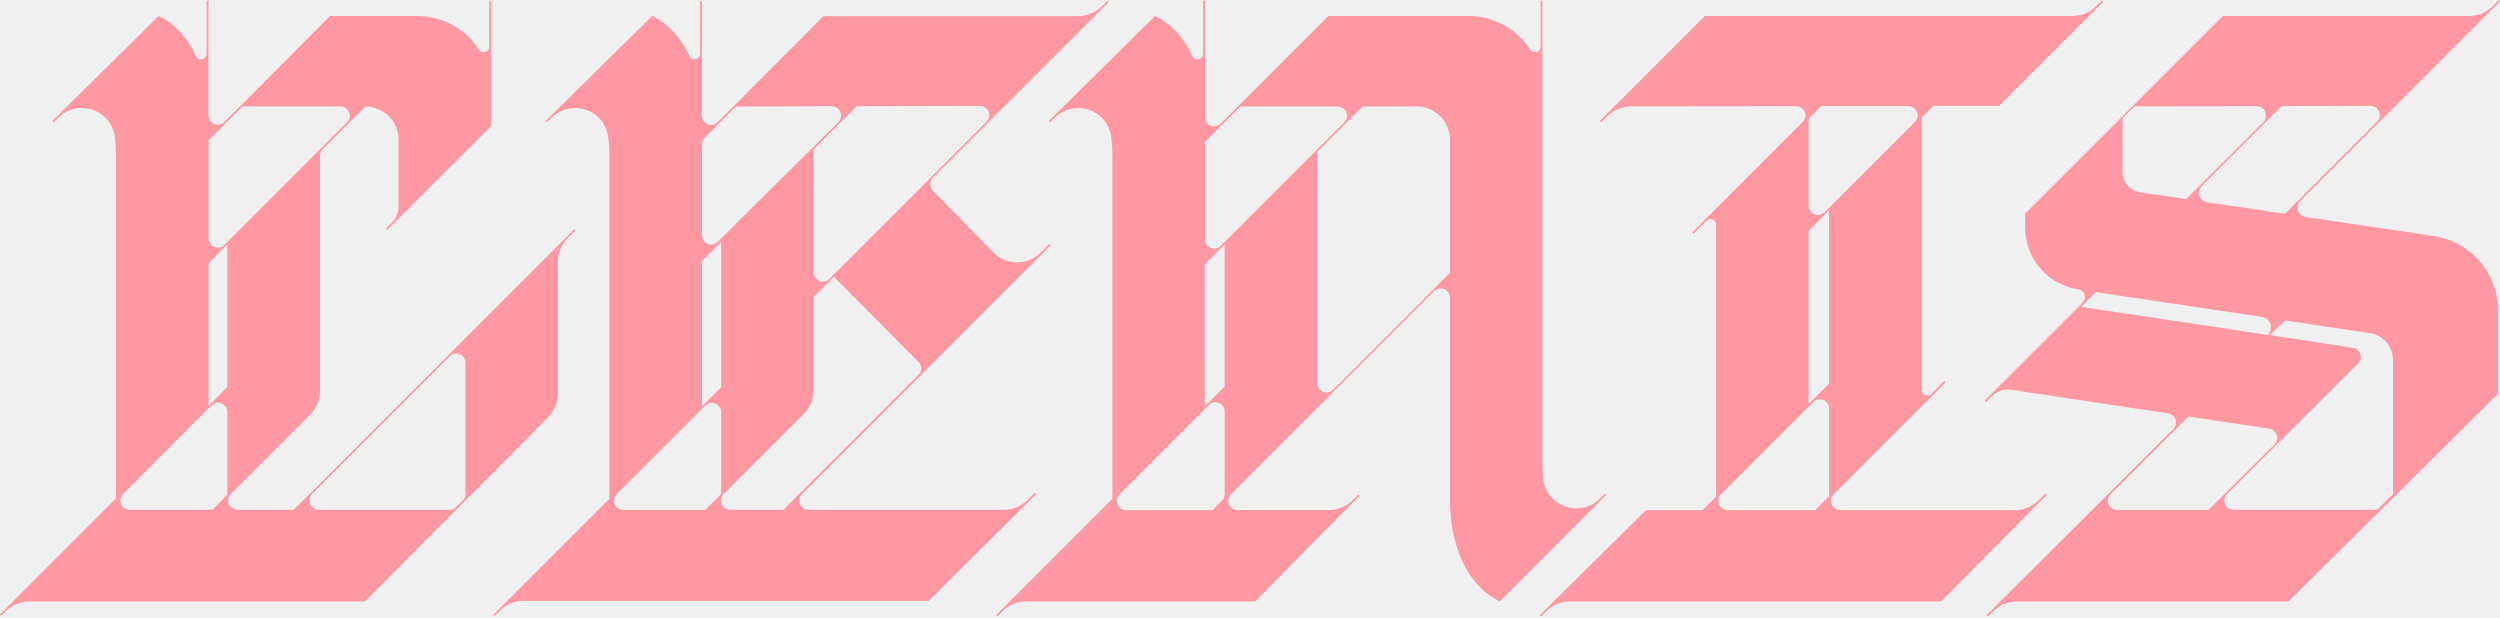
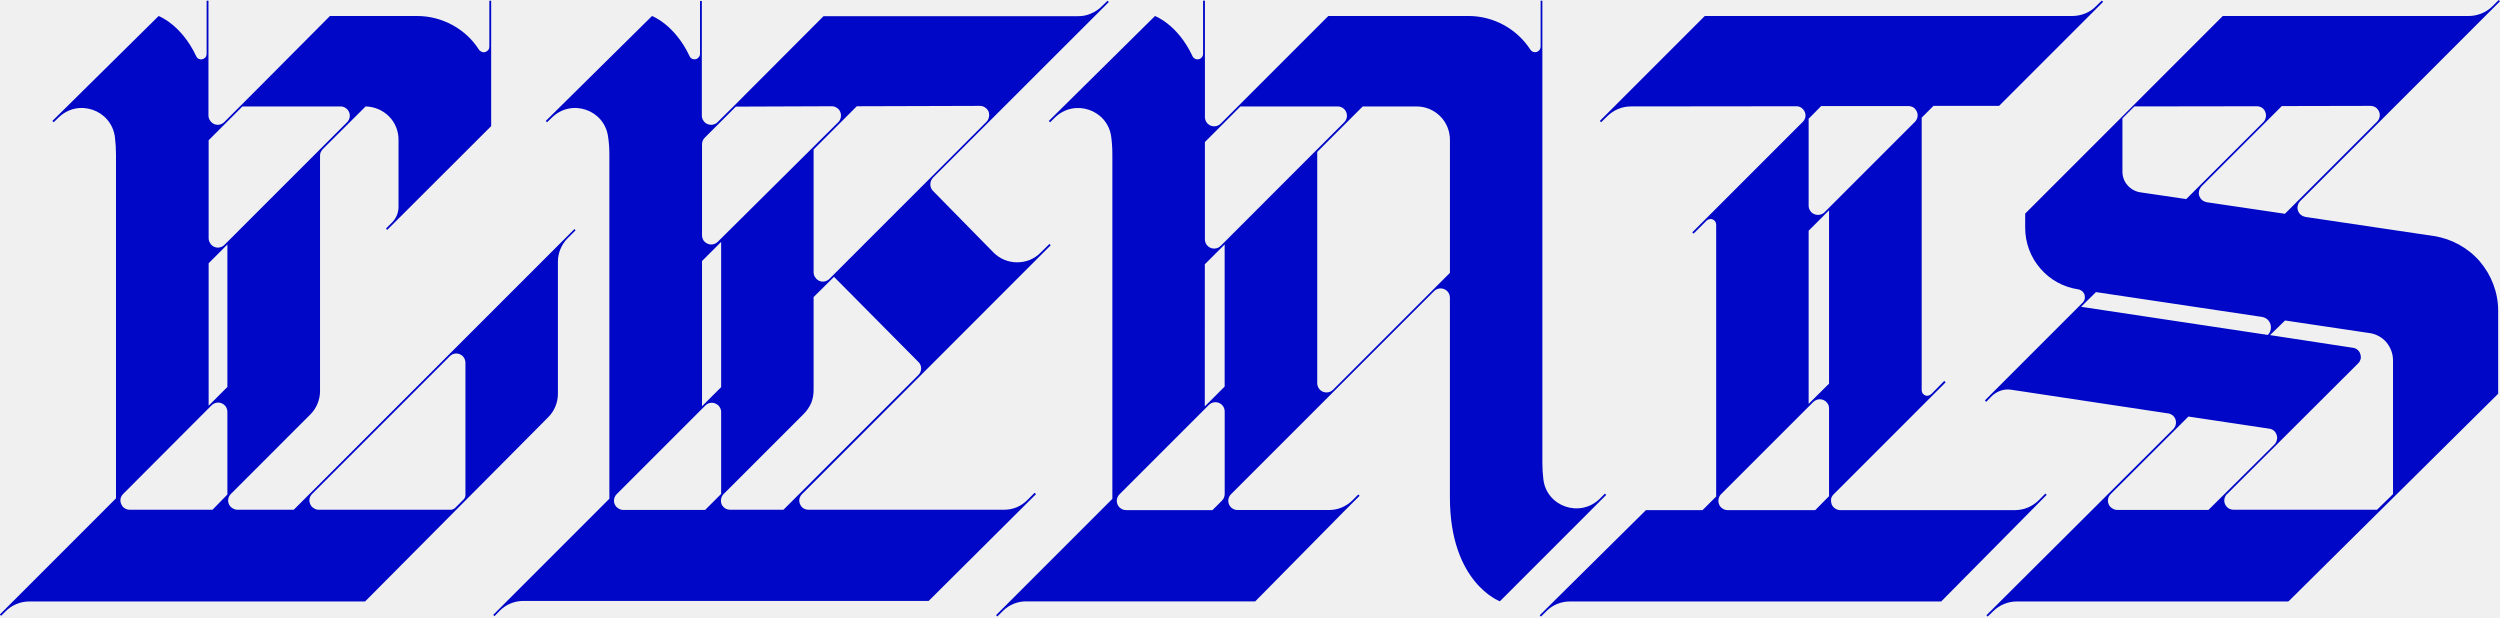
<svg xmlns="http://www.w3.org/2000/svg" fill="none" viewBox="0 0 1360 336">
-   <g fill="#FF98A2" clip-path="url(#a)">
+   <g fill="#0007c6" clip-path="url(#a)">
    <path d="M873.785 269.237L873.07 268.522L870.381 271.221C859.786 281.815 841.477 275.733 839.604 260.868C839.226 257.811 839.041 254.733 839.051 251.653V0.353H838.094V25.389C838.093 26.04 837.883 26.672 837.494 27.193C837.105 27.715 836.558 28.096 835.934 28.282C835.311 28.467 834.644 28.447 834.034 28.223C833.423 28 832.901 27.585 832.545 27.041C828.893 21.406 823.89 16.775 817.99 13.57C812.09 10.365 805.481 8.688 798.767 8.691H722.621L664.068 67.244C663.363 67.947 662.466 68.424 661.49 68.618C660.513 68.811 659.502 68.71 658.583 68.329C657.663 67.947 656.878 67.302 656.325 66.474C655.773 65.647 655.478 64.674 655.478 63.679V0.353H654.471V29.266C654.472 29.955 654.238 30.623 653.807 31.16C653.377 31.697 652.776 32.071 652.104 32.22C651.432 32.37 650.729 32.285 650.112 31.98C649.495 31.676 649 31.169 648.71 30.545C640.653 13.254 628.316 8.712 628.316 8.712L570.549 65.804L571.264 66.519L573.812 64.001C584.407 53.547 602.484 59.6 604.498 74.354C604.93 77.616 605.138 80.903 605.123 84.193V271.372L541.847 334.648L542.562 335.353L545.744 332.18C547.433 330.539 549.43 329.249 551.62 328.384C553.81 327.52 556.15 327.099 558.505 327.145H682.84L731.463 277.868L739.63 269.7L738.925 268.985L735.773 272.137C734.09 273.822 732.092 275.159 729.892 276.072C727.692 276.984 725.334 277.454 722.953 277.455H673.222C672.226 277.454 671.252 277.159 670.424 276.605C669.596 276.051 668.951 275.264 668.57 274.343C668.189 273.422 668.09 272.409 668.286 271.432C668.481 270.455 668.962 269.558 669.667 268.854L780.156 158.366C780.86 157.664 781.756 157.186 782.731 156.993C783.707 156.799 784.717 156.899 785.636 157.279C786.555 157.659 787.34 158.303 787.894 159.129C788.447 159.955 788.744 160.927 788.746 161.921V270.556C788.746 317.144 815.938 327.094 815.938 327.094L817.529 325.503L873.785 269.237ZM674.793 57.908H727.696C728.694 57.906 729.669 58.201 730.498 58.754C731.328 59.307 731.975 60.094 732.357 61.016C732.738 61.937 732.838 62.95 732.643 63.928C732.448 64.906 731.968 65.805 731.261 66.509L664.068 133.742C663.364 134.448 662.466 134.929 661.488 135.124C660.51 135.32 659.496 135.22 658.575 134.838C657.653 134.456 656.866 133.809 656.313 132.98C655.76 132.15 655.466 131.174 655.467 130.177C655.467 111.234 655.467 77.264 655.467 77.264L674.793 57.908ZM655.427 143.763L666.213 132.997V210.282L655.407 221.088L655.427 143.763ZM609.02 268.894L657.643 220.272C658.348 219.569 659.245 219.091 660.221 218.898C661.197 218.705 662.209 218.806 663.128 219.187C664.047 219.569 664.833 220.214 665.385 221.042C665.938 221.869 666.233 222.842 666.233 223.837V268.774C666.23 270.108 665.698 271.387 664.753 272.329L659.597 277.495H612.565C611.57 277.493 610.597 277.196 609.77 276.641C608.944 276.086 608.3 275.299 607.921 274.378C607.542 273.458 607.444 272.446 607.639 271.47C607.835 270.494 608.315 269.597 609.02 268.894V268.894ZM716.578 208.368V82.642L741.312 57.908H770.638C775.446 57.908 780.057 59.818 783.457 63.218C786.856 66.617 788.766 71.228 788.766 76.036V148.426L725.229 211.963C724.526 212.689 723.62 213.186 722.631 213.391C721.641 213.595 720.613 213.497 719.68 213.109C718.747 212.721 717.952 212.062 717.399 211.216C716.845 210.371 716.56 209.378 716.578 208.368V208.368Z" />
    <path d="M1113.4 269.2 1112.7 268.5 1109.1 272.1C1105.7 275.5 1101.1 277.5 1096.3 277.5H1001.1C1000.1 277.5 999.1 277.2 998.3 276.6 997.5 276.1 996.8 275.3 996.4 274.3 996.1 273.4 996 272.4 996.1 271.4 996.3 270.5 996.8 269.6 997.5 268.9L1058.4 208 1057.7 207.2 1050.6 214.4C1050.1 214.8 1049.6 215.1 1049 215.2 1048.4 215.4 1047.8 215.3 1047.3 215.1 1046.7 214.8 1046.2 214.4 1045.9 214 1045.6 213.5 1045.4 212.9 1045.4 212.3V64L1051.8 57.6H1087.5V57.6L1144.1 1 1143.4.3 1140.2 3.4C1138.6 5.1 1136.6 6.4 1134.4 7.3 1132.2 8.2 1129.8 8.7 1127.4 8.7H927.4L870.3 65.8 871 66.5 874.5 63.1C877.9 59.8 882.4 57.9 887.2 57.9L977.1 57.8C978.1 57.8 979.1 58 979.9 58.6 980.7 59.2 981.4 59.9 981.8 60.9 982.2 61.8 982.3 62.8 982.1 63.8 981.9 64.7 981.4 65.6 980.7 66.3L920.6 126.4 921.3 127.1 928.4 120C928.9 119.6 929.4 119.3 930 119.2 930.6 119.1 931.2 119.1 931.7 119.4 932.3 119.6 932.7 120 933.1 120.5 933.4 121 933.6 121.6 933.6 122.2V270.1L926.2 277.5H895.4L837.6 334.7 838.3 335.4 841.3 332.4C844.7 329 849.3 327.2 854 327.2H1056L1113.4 269.2ZM990.7 57.7 1038.2 57.7C1039.2 57.7 1040.1 58 1041 58.5 1041.8 59.1 1042.4 59.9 1042.8 60.8 1043.2 61.7 1043.3 62.7 1043.1 63.7 1042.9 64.7 1042.4 65.6 1041.7 66.3L992.5 115.5C991.8 116.2 990.9 116.6 990 116.8 989 117 988 116.9 987 116.5 986.1 116.2 985.3 115.5 984.8 114.7 984.2 113.9 983.9 112.9 983.9 111.9V64.6L990.7 57.7ZM983.9 125.5 995 114.4V208.7L983.9 219.7V125.5ZM986.4 218.7C987.2 218 988 217.5 989 217.3 990 217.1 991 217.2 991.9 217.6 992.9 218 993.6 218.6 994.2 219.5 994.8 220.3 995 221.3 995 222.3V269.9L987.5 277.5H939.8C938.8 277.5 937.8 277.2 937 276.6 936.2 276.1 935.5 275.3 935.2 274.4 934.8 273.5 934.7 272.4 934.9 271.5 935.1 270.5 935.5 269.6 936.2 268.9L986.4 218.7ZM563.6 268.8 562.8 268.1 558.9 272C557.2 273.7 555.2 275.1 553 276 550.8 276.9 548.4 277.3 546.1 277.3H439.8C438.8 277.3 437.9 277 437 276.5 436.2 275.9 435.6 275.2 435.2 274.2 434.8 273.3 434.7 272.3 434.9 271.3 435.1 270.4 435.6 269.5 436.3 268.8L571.6 133.4 570.9 132.7 566.1 137.4C564.5 139.1 562.4 140.5 560.2 141.4 558 142.3 555.6 142.7 553.2 142.7 550.8 142.7 548.5 142.2 546.3 141.3 544.1 140.4 542.1 139 540.4 137.3L507.5 103.8C506.6 102.9 506.1 101.6 506.1 100.3 506.1 98.9 506.6 97.7 507.5 96.7L603.2 1.1 602.5.4 599.3 3.5C597.6 5.2 595.6 6.5 593.4 7.4 591.2 8.4 588.9 8.8 586.5 8.8H448L398.8 58.1 390.4 66.4C389.7 67.2 388.8 67.6 387.8 67.8 386.9 68 385.9 67.9 384.9 67.5 384 67.2 383.2 66.5 382.7 65.7 382.1 64.9 381.8 63.9 381.8 62.9V.5H380.8V29.3C380.8 30 380.6 30.6 380.1 31.1 379.7 31.7 379.1 32.1 378.4 32.2 377.8 32.3 377.1 32.3 376.5 32 375.9 31.7 375.4 31.2 375.1 30.5 367 13.3 354.7 8.7 354.7 8.7L296.9 65.8 297.6 66.5 300.2 64C310.8 53.5 328.8 59.6 330.8 74.4 331.3 77.6 331.5 80.9 331.5 84.2V271.3L268.3 334.5 269 335.2 271.9 332.2C275.3 328.8 279.9 326.9 284.7 326.9H505.2L563.6 268.8ZM499.6 204 426.2 277.3H397.2C396.2 277.3 395.2 277 394.4 276.5 393.6 275.9 392.9 275.2 392.5 274.2 392.2 273.3 392.1 272.3 392.3 271.3 392.5 270.4 392.9 269.5 393.6 268.8L437.3 225.1C439 223.4 440.3 221.4 441.3 219.2 442.2 217 442.6 214.6 442.6 212.2V161.6L453.7 150.6 499.6 196.9C500.6 197.8 501.1 199.1 501.1 200.4 501.1 201.8 500.6 203 499.6 204V204ZM442.6 148.1V81.3L466.1 57.8 533.1 57.6C534.1 57.6 535.1 57.9 535.9 58.5 536.7 59 537.4 59.8 537.8 60.7 538.1 61.7 538.2 62.7 538 63.6 537.8 64.6 537.4 65.5 536.7 66.2L451.2 151.7C450.5 152.4 449.6 152.9 448.6 153.1 447.7 153.3 446.6 153.2 445.7 152.8 444.8 152.4 444 151.7 443.5 150.9 442.9 150.1 442.6 149.1 442.6 148.1V148.1ZM400.3 58 452.5 57.8C453.5 57.8 454.4 58.1 455.3 58.7 456.1 59.2 456.8 60 457.1 60.9 457.5 61.9 457.6 62.9 457.4 63.8 457.2 64.8 456.8 65.7 456.1 66.4L390.5 131.5C389.8 132.2 388.9 132.7 387.9 132.9 386.9 133.1 385.9 133 385 132.6 384.1 132.2 383.3 131.6 382.7 130.8 382.2 129.9 381.9 129 381.9 128V78.5C381.9 77.1 382.4 75.9 383.4 74.9L400.3 58ZM381.9 142 392.3 131.6V210.6L381.9 221 381.9 142ZM392.3 224.2V268.7L383.6 277.4H339C338.1 277.4 337.1 277.1 336.3 276.5 335.4 276 334.8 275.2 334.4 274.3 334 273.4 333.9 272.4 334.1 271.4 334.3 270.4 334.8 269.5 335.5 268.8L383.7 220.6C384.4 219.9 385.3 219.4 386.2 219.2 387.2 219 388.2 219.1 389.1 219.5 390.1 219.9 390.9 220.5 391.4 221.3 392 222.2 392.3 223.1 392.3 224.1L392.3 224.2Z" />
    <path d="M312.5 124.6 159.8 277.3H129.2C128.2 277.3 127.2 277 126.4 276.4 125.5 275.9 124.9 275.1 124.5 274.2 124.1 273.3 124 272.2 124.2 271.3 124.4 270.3 124.9 269.4 125.6 268.7L168.8 225.5C172.2 222.1 174.1 217.5 174.1 212.7V84.8C174.1 84.1 174.2 83.5 174.4 82.9 174.7 82.3 175.1 81.7 175.5 81.2L198.9 57.9C203.6 58 208.2 59.9 211.6 63.3 215 66.7 216.8 71.3 216.8 76V112.5C216.8 114 216.5 115.6 215.9 117.1 215.3 118.5 214.4 119.9 213.3 121L210 124.3 210.6 125.1 267.2 68.6V.4H266.2V25.4C266.2 26.1 266 26.7 265.6 27.2 265.2 27.7 264.6 28.1 264 28.3 263.4 28.5 262.7 28.5 262.1 28.2 261.5 28 261 27.6 260.6 27.1 257 21.4 252 16.8 246.1 13.6 240.2 10.4 233.6 8.7 226.9 8.7H179.5L138.1 50.3 122 66.4C121.3 67.1 120.4 67.6 119.4 67.8 118.5 68 117.5 67.9 116.5 67.5 115.6 67.1 114.8 66.4 114.3 65.6 113.7 64.8 113.4 63.8 113.4 62.8V.4H112.4V29.3C112.4 30 112.2 30.6 111.8 31.2 111.3 31.7 110.7 32.1 110.1 32.2 109.4 32.4 108.7 32.3 108.1 32 107.4 31.7 107 31.2 106.7 30.5 98.6 13.3 86.3 8.7 86.3 8.7L28.5 65.8 29.2 66.5 31.8 64C42.4 53.5 60.4 59.6 62.5 74.4 62.9 77.6 63.1 80.9 63.1 84.2V271.1L-.1 334.3.6 335 3.1 332.5C6.5 329.1 11.1 327.2 15.9 327.2H198.6L298.2 227C301.6 223.6 303.5 219 303.5 214.2V142.4C303.5 137.6 305.4 133 308.8 129.6L313.1 125.3 312.5 124.6ZM113.5 129.1V76.3L131.9 57.9H185.3C186.3 57.9 187.2 58.2 188.1 58.8 188.9 59.3 189.5 60.1 189.9 61 190.3 61.9 190.4 63 190.2 63.9 190 64.9 189.5 65.8 188.8 66.5L122.1 133.2C121.4 133.9 120.5 134.4 119.5 134.6 118.6 134.8 117.5 134.7 116.6 134.3 115.7 133.9 114.9 133.3 114.4 132.4 113.8 131.6 113.5 130.6 113.5 129.6L113.5 129.1ZM113.5 143.2 123.7 133V210.5L113.5 220.7 113.5 143.2ZM115.6 277.3H70.5C69.5 277.3 68.6 277 67.7 276.4 66.9 275.9 66.3 275.1 65.9 274.1 65.5 273.2 65.4 272.2 65.6 271.2 65.8 270.3 66.3 269.4 67 268.7L115.1 220.5C115.8 219.8 116.7 219.3 117.7 219.1 118.7 218.9 119.7 219 120.6 219.4 121.5 219.8 122.3 220.4 122.9 221.3 123.4 222.1 123.7 223.1 123.7 224.1V269L115.6 277.3ZM253.2 269.3C253.2 270.1 252.9 270.9 252.4 271.5L247.5 276.4C246.9 276.9 246.1 277.3 245.3 277.3H173.4C172.4 277.3 171.4 277 170.6 276.4 169.7 275.9 169.1 275.1 168.7 274.1 168.3 273.2 168.2 272.2 168.4 271.2 168.6 270.3 169.1 269.4 169.8 268.7L244.7 193.8C245.4 193.1 246.3 192.6 247.2 192.4 248.2 192.2 249.2 192.3 250.1 192.7 251.1 193.1 251.8 193.7 252.4 194.6 252.9 195.4 253.2 196.4 253.2 197.4V269.3ZM1324 128.4 1254.1 118C1253.2 117.8 1252.3 117.4 1251.6 116.8 1250.9 116.2 1250.4 115.5 1250.1 114.6 1249.8 113.7 1249.7 112.7 1250 111.8 1250.2 110.9 1250.6 110.1 1251.3 109.4L1360 .7 1359.3 0 1355.9 3.4C1354.2 5.1 1352.2 6.4 1350 7.3 1347.8 8.2 1345.4 8.7 1343 8.7H1209.2L1101.7 116.2V123.9C1101.7 132 1104.6 139.9 1109.9 146 1115.2 152.2 1122.5 156.2 1130.5 157.4V157.4C1131.3 157.5 1132.1 157.9 1132.7 158.4 1133.3 158.9 1133.7 159.5 1134 160.3 1134.2 161.1 1134.2 161.9 1134.1 162.6 1133.9 163.4 1133.5 164.1 1132.9 164.7L1079.8 217.8 1080.5 218.6 1083.6 215.4C1085 214.1 1086.6 213.1 1088.4 212.5 1090.2 211.9 1092.1 211.7 1094 212L1179.5 224.9C1180.4 225 1181.2 225.4 1182 226 1182.7 226.6 1183.2 227.4 1183.5 228.3 1183.8 229.2 1183.8 230.1 1183.6 231 1183.4 231.9 1182.9 232.8 1182.3 233.4L1080.6 334.7 1081.3 335.4 1084.3 332.5C1087.7 329.1 1092.3 327.2 1097.1 327.2H1244.5C1244.8 327.2 1245 327.1 1245.2 326.9L1359 214.2V169C1359 159.2 1355.4 149.7 1349 142.2 1342.6 134.8 1333.7 129.9 1324 128.4V128.4ZM1243 116.3 1200.4 110C1199.5 109.8 1198.6 109.4 1197.9 108.8 1197.2 108.2 1196.7 107.4 1196.4 106.6 1196.1 105.7 1196.1 104.7 1196.3 103.8 1196.5 102.9 1197 102.1 1197.6 101.4L1241.3 57.7 1289.5 57.6C1290.5 57.6 1291.5 57.9 1292.3 58.4 1293.2 59 1293.8 59.8 1294.2 60.7 1294.6 61.6 1294.7 62.6 1294.5 63.6 1294.3 64.6 1293.8 65.5 1293.1 66.2L1243 116.3ZM1164.2 104.6C1161.6 104.2 1159.1 102.8 1157.3 100.7 1155.5 98.7 1154.6 96 1154.6 93.3V64.4L1161.1 57.9 1227.7 57.8C1228.7 57.8 1229.7 58.1 1230.5 58.6 1231.3 59.2 1232 59.9 1232.3 60.9 1232.7 61.8 1232.8 62.8 1232.6 63.8 1232.4 64.8 1232 65.7 1231.3 66.4L1189.3 108.3 1164.2 104.6ZM1132.1 166.9 1140.2 158.9 1230.5 172.4C1231.6 172.6 1232.5 173 1233.4 173.7 1234.2 174.4 1234.8 175.3 1235.1 176.3 1235.4 177.3 1235.5 178.4 1235.2 179.5 1235 180.5 1234.5 181.4 1233.7 182.2V182.2L1132.1 166.9ZM1190.5 226.6 1234.5 233.2C1235.4 233.3 1236.3 233.7 1237 234.3 1237.7 234.9 1238.2 235.7 1238.5 236.6 1238.8 237.5 1238.9 238.5 1238.6 239.4 1238.4 240.3 1238 241.1 1237.3 241.8L1201.4 277.4H1151.8C1150.8 277.4 1149.8 277.1 1149 276.5 1148.1 276 1147.5 275.2 1147.1 274.3 1146.7 273.3 1146.6 272.3 1146.8 271.3 1147 270.4 1147.5 269.5 1148.2 268.8L1190.5 226.6ZM1211.5 268.8 1282.8 197.7C1283.5 197.1 1283.9 196.2 1284.2 195.3 1284.4 194.4 1284.3 193.5 1284 192.6 1283.8 191.7 1283.2 190.9 1282.5 190.3 1281.8 189.7 1280.9 189.3 1280 189.2L1234.9 182.3 1242.7 174.7C1242.8 174.5 1242.9 174.5 1243.1 174.4 1243.2 174.4 1243.4 174.3 1243.5 174.4L1289.1 181.2C1292.6 181.7 1295.9 183.5 1298.2 186.2 1300.5 189 1301.8 192.4 1301.8 196V268.8L1293.1 277.3H1215.1C1214.1 277.3 1213.1 277 1212.3 276.5 1211.4 275.9 1210.8 275.1 1210.4 274.2 1210 273.3 1209.9 272.3 1210.1 271.3 1210.3 270.3 1210.8 269.4 1211.5 268.7L1211.5 268.8Z" />
  </g>
  <defs>
    <clipPath id="a">
      <path fill="#fff" d="M0 0H1360V335.4H0z" />
    </clipPath>
  </defs>
</svg>
